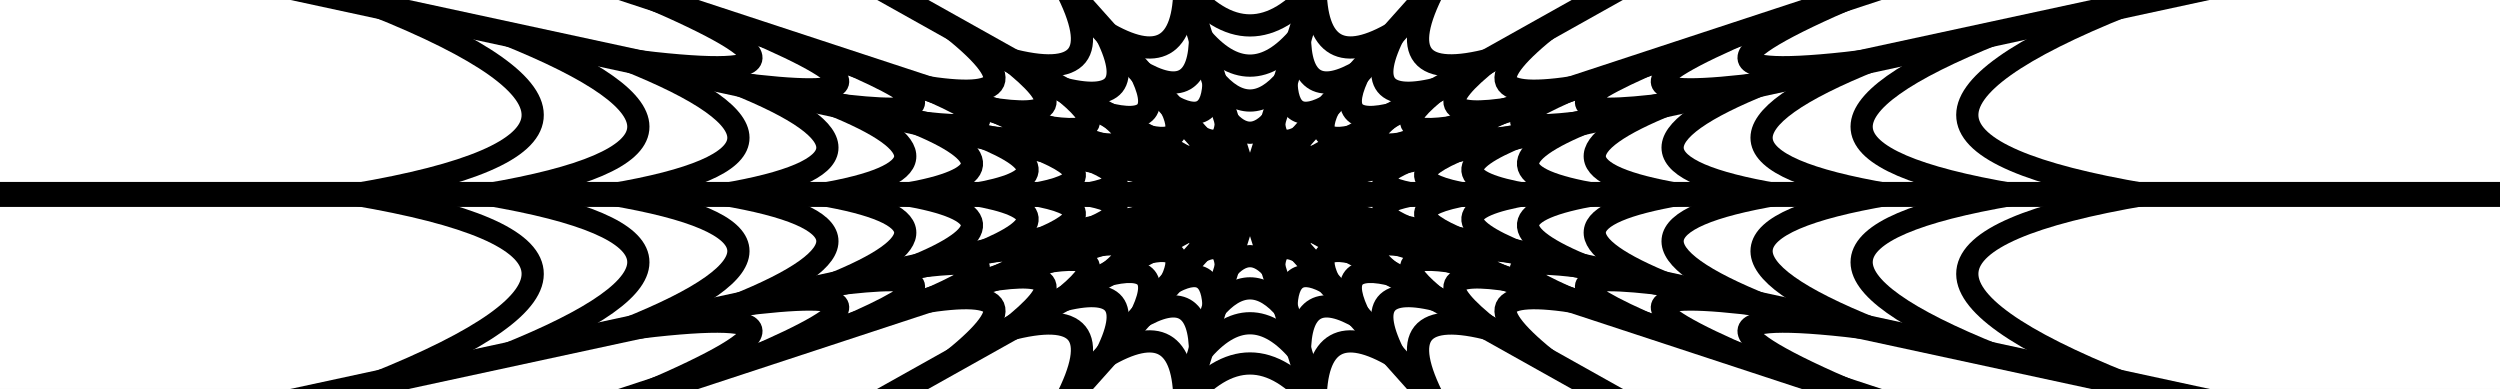
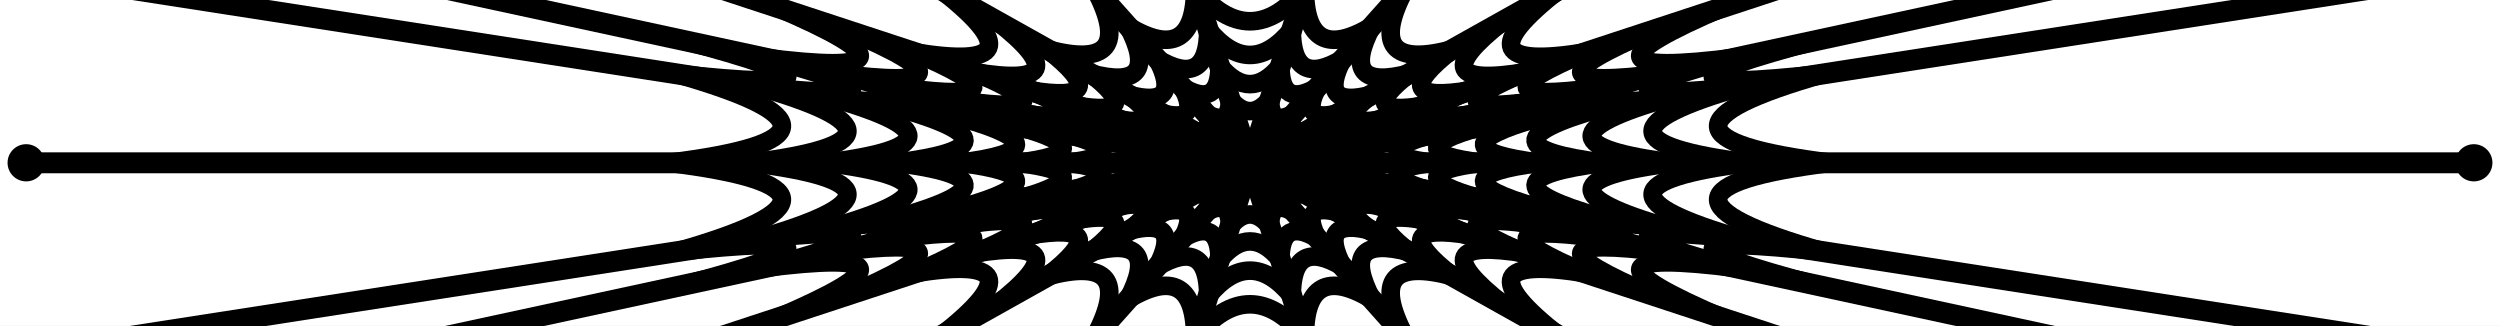
- <svg xmlns="http://www.w3.org/2000/svg" viewBox="-18 -2.8 36 5.6" width="36" height="5.6">
-   <rect x="-18" y="-2.8" width="36" height="5.6" fill="#fff" />
+ <svg xmlns="http://www.w3.org/2000/svg" viewBox="-21.5 -2.8 43 5.6" width="43" height="5.6">
+   <rect x="-21.5" y="-2.8" width="43" height="5.6" fill="#fff" />
  <g fill="none" stroke="#000" stroke-linecap="round">
+     <line x1="0" y1="0" x2="-19.5" y2="-3.024" stroke-width="0.36" />
    <line x1="0" y1="0" x2="-14" y2="-3.024" stroke-width="0.36" />
    <line x1="0" y1="0" x2="-9.2" y2="-3.024" stroke-width="0.36" />
    <line x1="0" y1="0" x2="-5.4" y2="-3.024" stroke-width="0.36" />
    <line x1="0" y1="0" x2="-2.7" y2="-3.024" stroke-width="0.36" />
    <line x1="0" y1="0" x2="-0.95" y2="-3.024" stroke-width="0.36" />
    <line x1="0" y1="0" x2="0.95" y2="-3.024" stroke-width="0.36" />
    <line x1="0" y1="0" x2="2.7" y2="-3.024" stroke-width="0.36" />
    <line x1="0" y1="0" x2="5.4" y2="-3.024" stroke-width="0.36" />
    <line x1="0" y1="0" x2="9.2" y2="-3.024" stroke-width="0.36" />
    <line x1="0" y1="0" x2="14" y2="-3.024" stroke-width="0.36" />
-     <line x1="0" y1="0" x2="18.36" y2="0" stroke-width="0.36" />
+     <line x1="0" y1="0" x2="19.5" y2="-3.024" stroke-width="0.36" />
+     <line x1="0" y1="0" x2="21.05" y2="0" stroke-width="0.36" />
+     <line x1="0" y1="0" x2="19.5" y2="3.024" stroke-width="0.36" />
    <line x1="0" y1="0" x2="14" y2="3.024" stroke-width="0.36" />
    <line x1="0" y1="0" x2="9.2" y2="3.024" stroke-width="0.36" />
    <line x1="0" y1="0" x2="5.4" y2="3.024" stroke-width="0.36" />
    <line x1="0" y1="0" x2="2.7" y2="3.024" stroke-width="0.36" />
    <line x1="0" y1="0" x2="0.95" y2="3.024" stroke-width="0.36" />
    <line x1="0" y1="0" x2="-0.95" y2="3.024" stroke-width="0.36" />
    <line x1="0" y1="0" x2="-2.7" y2="3.024" stroke-width="0.36" />
    <line x1="0" y1="0" x2="-5.4" y2="3.024" stroke-width="0.36" />
    <line x1="0" y1="0" x2="-9.2" y2="3.024" stroke-width="0.36" />
    <line x1="0" y1="0" x2="-14" y2="3.024" stroke-width="0.36" />
-     <line x1="0" y1="0" x2="-18.36" y2="0" stroke-width="0.36" />
+     <line x1="0" y1="0" x2="-19.5" y2="3.024" stroke-width="0.36" />
+     <line x1="0" y1="0" x2="-21.05" y2="0" stroke-width="0.36" />
+     <path d="M-1.136 -0.176 Q-0.701 -0.13 -1.124 -0.243" stroke-width="0.32" />
    <path d="M-1.124 -0.243 Q-0.687 -0.187 -1.093 -0.359" stroke-width="0.32" />
    <path d="M-1.093 -0.359 Q-0.65 -0.285 -1.003 -0.562" stroke-width="0.32" />
    <path d="M-1.003 -0.562 Q-0.548 -0.44 -0.766 -0.858" stroke-width="0.32" />
    <path d="M-0.766 -0.858 Q-0.344 -0.606 -0.345 -1.097" stroke-width="0.32" />
    <path d="M-0.345 -1.097 Q0 -0.68 0.345 -1.097" stroke-width="0.32" />
    <path d="M0.345 -1.097 Q0.344 -0.606 0.766 -0.858" stroke-width="0.32" />
    <path d="M0.766 -0.858 Q0.548 -0.44 1.003 -0.562" stroke-width="0.32" />
    <path d="M1.003 -0.562 Q0.65 -0.285 1.093 -0.359" stroke-width="0.32" />
    <path d="M1.093 -0.359 Q0.687 -0.187 1.124 -0.243" stroke-width="0.32" />
-     <path d="M1.124 -0.243 Q0.705 -0.075 1.15 0" stroke-width="0.32" />
-     <path d="M1.15 0 Q0.705 0.075 1.124 0.243" stroke-width="0.32" />
+     <path d="M1.124 -0.243 Q0.701 -0.13 1.136 -0.176" stroke-width="0.32" />
+     <path d="M1.136 -0.176 Q0.709 -0.055 1.15 0" stroke-width="0.32" />
+     <path d="M1.15 0 Q0.709 0.055 1.136 0.176" stroke-width="0.32" />
+     <path d="M1.136 0.176 Q0.701 0.13 1.124 0.243" stroke-width="0.32" />
    <path d="M1.124 0.243 Q0.687 0.187 1.093 0.359" stroke-width="0.32" />
    <path d="M1.093 0.359 Q0.65 0.285 1.003 0.562" stroke-width="0.32" />
    <path d="M1.003 0.562 Q0.548 0.44 0.766 0.858" stroke-width="0.32" />
    <path d="M0.766 0.858 Q0.344 0.606 0.345 1.097" stroke-width="0.32" />
    <path d="M0.345 1.097 Q0 0.68 -0.345 1.097" stroke-width="0.32" />
    <path d="M-0.345 1.097 Q-0.344 0.606 -0.766 0.858" stroke-width="0.32" />
    <path d="M-0.766 0.858 Q-0.548 0.44 -1.003 0.562" stroke-width="0.32" />
    <path d="M-1.003 0.562 Q-0.65 0.285 -1.093 0.359" stroke-width="0.32" />
    <path d="M-1.093 0.359 Q-0.687 0.187 -1.124 0.243" stroke-width="0.32" />
-     <path d="M-1.124 0.243 Q-0.705 0.075 -1.15 0" stroke-width="0.32" />
-     <path d="M-1.15 0 Q-0.705 -0.075 -1.124 -0.243" stroke-width="0.32" />
+     <path d="M-1.124 0.243 Q-0.701 0.13 -1.136 0.176" stroke-width="0.32" />
+     <path d="M-1.136 0.176 Q-0.709 0.055 -1.15 0" stroke-width="0.32" />
+     <path d="M-1.15 0 Q-0.709 -0.055 -1.136 -0.176" stroke-width="0.32" />
+     <path d="M-1.729 -0.268 Q-1.066 -0.198 -1.711 -0.369" stroke-width="0.32" />
    <path d="M-1.711 -0.369 Q-1.046 -0.284 -1.663 -0.546" stroke-width="0.32" />
    <path d="M-1.663 -0.546 Q-0.989 -0.434 -1.527 -0.855" stroke-width="0.32" />
    <path d="M-1.527 -0.855 Q-0.835 -0.67 -1.165 -1.305" stroke-width="0.32" />
    <path d="M-1.165 -1.305 Q-0.524 -0.922 -0.524 -1.67" stroke-width="0.32" />
    <path d="M-0.524 -1.67 Q0 -1.035 0.524 -1.67" stroke-width="0.32" />
    <path d="M0.524 -1.67 Q0.524 -0.922 1.165 -1.305" stroke-width="0.32" />
    <path d="M1.165 -1.305 Q0.835 -0.67 1.527 -0.855" stroke-width="0.32" />
    <path d="M1.527 -0.855 Q0.989 -0.434 1.663 -0.546" stroke-width="0.32" />
    <path d="M1.663 -0.546 Q1.046 -0.284 1.711 -0.369" stroke-width="0.32" />
-     <path d="M1.711 -0.369 Q1.073 -0.115 1.75 0" stroke-width="0.32" />
-     <path d="M1.75 0 Q1.073 0.115 1.711 0.369" stroke-width="0.32" />
+     <path d="M1.711 -0.369 Q1.066 -0.198 1.729 -0.268" stroke-width="0.32" />
+     <path d="M1.729 -0.268 Q1.079 -0.083 1.75 0" stroke-width="0.32" />
+     <path d="M1.75 0 Q1.079 0.083 1.729 0.268" stroke-width="0.32" />
+     <path d="M1.729 0.268 Q1.066 0.198 1.711 0.369" stroke-width="0.32" />
    <path d="M1.711 0.369 Q1.046 0.284 1.663 0.546" stroke-width="0.32" />
    <path d="M1.663 0.546 Q0.989 0.434 1.527 0.855" stroke-width="0.32" />
    <path d="M1.527 0.855 Q0.835 0.67 1.165 1.305" stroke-width="0.32" />
    <path d="M1.165 1.305 Q0.524 0.922 0.524 1.67" stroke-width="0.32" />
    <path d="M0.524 1.67 Q0 1.035 -0.524 1.67" stroke-width="0.32" />
    <path d="M-0.524 1.67 Q-0.524 0.922 -1.165 1.305" stroke-width="0.32" />
    <path d="M-1.165 1.305 Q-0.835 0.67 -1.527 0.855" stroke-width="0.32" />
    <path d="M-1.527 0.855 Q-0.989 0.434 -1.663 0.546" stroke-width="0.32" />
    <path d="M-1.663 0.546 Q-1.046 0.284 -1.711 0.369" stroke-width="0.32" />
-     <path d="M-1.711 0.369 Q-1.073 0.115 -1.75 0" stroke-width="0.32" />
-     <path d="M-1.75 0 Q-1.073 -0.115 -1.711 -0.369" stroke-width="0.32" />
+     <path d="M-1.711 0.369 Q-1.066 0.198 -1.729 0.268" stroke-width="0.32" />
+     <path d="M-1.729 0.268 Q-1.079 0.083 -1.75 0" stroke-width="0.32" />
+     <path d="M-1.75 0 Q-1.079 -0.083 -1.729 -0.268" stroke-width="0.32" />
+     <path d="M-2.372 -0.368 Q-1.462 -0.271 -2.346 -0.507" stroke-width="0.32" />
    <path d="M-2.346 -0.507 Q-1.434 -0.389 -2.28 -0.749" stroke-width="0.32" />
    <path d="M-2.28 -0.749 Q-1.356 -0.596 -2.094 -1.173" stroke-width="0.32" />
    <path d="M-2.094 -1.173 Q-1.145 -0.918 -1.598 -1.79" stroke-width="0.32" />
    <path d="M-1.598 -1.79 Q-0.719 -1.265 -0.719 -2.29" stroke-width="0.32" />
    <path d="M-0.719 -2.29 Q0 -1.42 0.719 -2.29" stroke-width="0.32" />
    <path d="M0.719 -2.29 Q0.719 -1.265 1.598 -1.79" stroke-width="0.32" />
    <path d="M1.598 -1.79 Q1.145 -0.918 2.094 -1.173" stroke-width="0.32" />
    <path d="M2.094 -1.173 Q1.356 -0.596 2.28 -0.749" stroke-width="0.32" />
    <path d="M2.28 -0.749 Q1.434 -0.389 2.346 -0.507" stroke-width="0.32" />
-     <path d="M2.346 -0.507 Q1.471 -0.157 2.4 0" stroke-width="0.32" />
-     <path d="M2.4 0 Q1.471 0.157 2.346 0.507" stroke-width="0.32" />
+     <path d="M2.346 -0.507 Q1.462 -0.271 2.372 -0.368" stroke-width="0.32" />
+     <path d="M2.372 -0.368 Q1.479 -0.114 2.4 0" stroke-width="0.32" />
+     <path d="M2.4 0 Q1.479 0.114 2.372 0.368" stroke-width="0.32" />
+     <path d="M2.372 0.368 Q1.462 0.271 2.346 0.507" stroke-width="0.32" />
    <path d="M2.346 0.507 Q1.434 0.389 2.28 0.749" stroke-width="0.32" />
    <path d="M2.28 0.749 Q1.356 0.596 2.094 1.173" stroke-width="0.32" />
    <path d="M2.094 1.173 Q1.145 0.918 1.598 1.79" stroke-width="0.32" />
    <path d="M1.598 1.79 Q0.719 1.265 0.719 2.29" stroke-width="0.32" />
    <path d="M0.719 2.29 Q0 1.42 -0.719 2.29" stroke-width="0.32" />
    <path d="M-0.719 2.29 Q-0.719 1.265 -1.598 1.79" stroke-width="0.32" />
    <path d="M-1.598 1.79 Q-1.145 0.918 -2.094 1.173" stroke-width="0.32" />
    <path d="M-2.094 1.173 Q-1.356 0.596 -2.28 0.749" stroke-width="0.32" />
    <path d="M-2.28 0.749 Q-1.434 0.389 -2.346 0.507" stroke-width="0.32" />
-     <path d="M-2.346 0.507 Q-1.471 0.157 -2.4 0" stroke-width="0.32" />
-     <path d="M-2.4 0 Q-1.471 -0.157 -2.346 -0.507" stroke-width="0.32" />
+     <path d="M-2.346 0.507 Q-1.462 0.271 -2.372 0.368" stroke-width="0.32" />
+     <path d="M-2.372 0.368 Q-1.479 0.114 -2.4 0" stroke-width="0.32" />
+     <path d="M-2.4 0 Q-1.479 -0.114 -2.372 -0.368" stroke-width="0.32" />
+     <path d="M-3.113 -0.483 Q-1.919 -0.356 -3.079 -0.665" stroke-width="0.32" />
    <path d="M-3.079 -0.665 Q-1.882 -0.511 -2.993 -0.984" stroke-width="0.32" />
    <path d="M-2.993 -0.984 Q-1.78 -0.782 -2.748 -1.539" stroke-width="0.32" />
    <path d="M-2.748 -1.539 Q-1.502 -1.206 -2.098 -2.35" stroke-width="0.32" />
    <path d="M-2.098 -2.35 Q-0.943 -1.66 -0.944 -3.005" stroke-width="0.32" />
    <path d="M-0.944 -3.005 Q0 -1.863 0.944 -3.005" stroke-width="0.32" />
    <path d="M0.944 -3.005 Q0.943 -1.66 2.098 -2.35" stroke-width="0.32" />
    <path d="M2.098 -2.35 Q1.502 -1.206 2.748 -1.539" stroke-width="0.32" />
    <path d="M2.748 -1.539 Q1.78 -0.782 2.993 -0.984" stroke-width="0.32" />
    <path d="M2.993 -0.984 Q1.882 -0.511 3.079 -0.665" stroke-width="0.32" />
-     <path d="M3.079 -0.665 Q1.931 -0.206 3.15 0" stroke-width="0.32" />
-     <path d="M3.15 0 Q1.931 0.206 3.079 0.665" stroke-width="0.32" />
+     <path d="M3.079 -0.665 Q1.919 -0.356 3.113 -0.483" stroke-width="0.32" />
+     <path d="M3.113 -0.483 Q1.942 -0.15 3.15 0" stroke-width="0.32" />
+     <path d="M3.15 0 Q1.942 0.15 3.113 0.483" stroke-width="0.32" />
+     <path d="M3.113 0.483 Q1.919 0.356 3.079 0.665" stroke-width="0.32" />
    <path d="M3.079 0.665 Q1.882 0.511 2.993 0.984" stroke-width="0.32" />
    <path d="M2.993 0.984 Q1.78 0.782 2.748 1.539" stroke-width="0.32" />
    <path d="M2.748 1.539 Q1.502 1.206 2.098 2.35" stroke-width="0.32" />
    <path d="M2.098 2.35 Q0.943 1.66 0.944 3.005" stroke-width="0.32" />
    <path d="M0.944 3.005 Q0 1.863 -0.944 3.005" stroke-width="0.32" />
    <path d="M-0.944 3.005 Q-0.943 1.66 -2.098 2.35" stroke-width="0.32" />
    <path d="M-2.098 2.35 Q-1.502 1.206 -2.748 1.539" stroke-width="0.32" />
    <path d="M-2.748 1.539 Q-1.78 0.782 -2.993 0.984" stroke-width="0.32" />
    <path d="M-2.993 0.984 Q-1.882 0.511 -3.079 0.665" stroke-width="0.32" />
-     <path d="M-3.079 0.665 Q-1.931 0.206 -3.15 0" stroke-width="0.32" />
-     <path d="M-3.15 0 Q-1.931 -0.206 -3.079 -0.665" stroke-width="0.32" />
+     <path d="M-3.079 0.665 Q-1.919 0.356 -3.113 0.483" stroke-width="0.32" />
+     <path d="M-3.113 0.483 Q-1.942 0.15 -3.15 0" stroke-width="0.32" />
+     <path d="M-3.15 0 Q-1.942 -0.15 -3.113 -0.483" stroke-width="0.32" />
+     <path d="M-3.953 -0.613 Q-2.437 -0.452 -3.91 -0.845" stroke-width="0.32" />
    <path d="M-3.91 -0.845 Q-2.39 -0.649 -3.8 -1.249" stroke-width="0.32" />
    <path d="M-3.8 -1.249 Q-2.26 -0.993 -3.49 -1.954" stroke-width="0.32" />
    <path d="M-3.49 -1.954 Q-1.908 -1.531 -2.664 -2.984" stroke-width="0.32" />
    <path d="M2.664 -2.984 Q1.908 -1.531 3.49 -1.954" stroke-width="0.32" />
    <path d="M3.49 -1.954 Q2.26 -0.993 3.8 -1.249" stroke-width="0.32" />
    <path d="M3.8 -1.249 Q2.39 -0.649 3.91 -0.845" stroke-width="0.32" />
-     <path d="M3.91 -0.845 Q2.452 -0.262 4 0" stroke-width="0.32" />
-     <path d="M4 0 Q2.452 0.262 3.91 0.845" stroke-width="0.32" />
+     <path d="M3.91 -0.845 Q2.437 -0.452 3.953 -0.613" stroke-width="0.32" />
+     <path d="M3.953 -0.613 Q2.465 -0.19 4 0" stroke-width="0.32" />
+     <path d="M4 0 Q2.465 0.19 3.953 0.613" stroke-width="0.32" />
+     <path d="M3.953 0.613 Q2.437 0.452 3.91 0.845" stroke-width="0.32" />
    <path d="M3.91 0.845 Q2.39 0.649 3.8 1.249" stroke-width="0.32" />
    <path d="M3.8 1.249 Q2.26 0.993 3.49 1.954" stroke-width="0.32" />
    <path d="M3.49 1.954 Q1.908 1.531 2.664 2.984" stroke-width="0.32" />
    <path d="M-2.664 2.984 Q-1.908 1.531 -3.49 1.954" stroke-width="0.32" />
    <path d="M-3.49 1.954 Q-2.26 0.993 -3.8 1.249" stroke-width="0.32" />
    <path d="M-3.8 1.249 Q-2.39 0.649 -3.91 0.845" stroke-width="0.32" />
-     <path d="M-3.91 0.845 Q-2.452 0.262 -4 0" stroke-width="0.32" />
-     <path d="M-4 0 Q-2.452 -0.262 -3.91 -0.845" stroke-width="0.32" />
+     <path d="M-3.91 0.845 Q-2.437 0.452 -3.953 0.613" stroke-width="0.32" />
+     <path d="M-3.953 0.613 Q-2.465 0.19 -4 0" stroke-width="0.32" />
+     <path d="M-4 0 Q-2.465 -0.19 -3.953 -0.613" stroke-width="0.32" />
+     <path d="M-4.941 -0.766 Q-3.047 -0.565 -4.887 -1.056" stroke-width="0.32" />
    <path d="M-4.887 -1.056 Q-2.988 -0.811 -4.75 -1.561" stroke-width="0.32" />
    <path d="M-4.75 -1.561 Q-2.825 -1.241 -4.362 -2.443" stroke-width="0.32" />
    <path d="M4.362 -2.443 Q2.825 -1.241 4.75 -1.561" stroke-width="0.32" />
    <path d="M4.75 -1.561 Q2.988 -0.811 4.887 -1.056" stroke-width="0.32" />
-     <path d="M4.887 -1.056 Q3.065 -0.327 5 0" stroke-width="0.32" />
-     <path d="M5 0 Q3.065 0.327 4.887 1.056" stroke-width="0.32" />
+     <path d="M4.887 -1.056 Q3.047 -0.565 4.941 -0.766" stroke-width="0.32" />
+     <path d="M4.941 -0.766 Q3.082 -0.237 5 0" stroke-width="0.32" />
+     <path d="M5 0 Q3.082 0.237 4.941 0.766" stroke-width="0.32" />
+     <path d="M4.941 0.766 Q3.047 0.565 4.887 1.056" stroke-width="0.32" />
    <path d="M4.887 1.056 Q2.988 0.811 4.75 1.561" stroke-width="0.32" />
    <path d="M4.75 1.561 Q2.825 1.241 4.362 2.443" stroke-width="0.32" />
    <path d="M-4.362 2.443 Q-2.825 1.241 -4.75 1.561" stroke-width="0.32" />
    <path d="M-4.75 1.561 Q-2.988 0.811 -4.887 1.056" stroke-width="0.32" />
-     <path d="M-4.887 1.056 Q-3.065 0.327 -5 0" stroke-width="0.32" />
-     <path d="M-5 0 Q-3.065 -0.327 -4.887 -1.056" stroke-width="0.32" />
-     <path d="M-6.06 -1.309 Q-3.705 -1.006 -5.89 -1.936" stroke-width="0.32" />
-     <path d="M5.89 -1.936 Q3.705 -1.006 6.06 -1.309" stroke-width="0.32" />
-     <path d="M6.06 -1.309 Q3.801 -0.406 6.2 0" stroke-width="0.32" />
-     <path d="M6.2 0 Q3.801 0.406 6.06 1.309" stroke-width="0.32" />
-     <path d="M6.06 1.309 Q3.705 1.006 5.89 1.936" stroke-width="0.32" />
-     <path d="M-5.89 1.936 Q-3.705 1.006 -6.06 1.309" stroke-width="0.32" />
-     <path d="M-6.06 1.309 Q-3.801 0.406 -6.2 0" stroke-width="0.32" />
-     <path d="M-6.2 0 Q-3.801 -0.406 -6.06 -1.309" stroke-width="0.32" />
-     <path d="M-7.429 -1.605 Q-4.541 -1.233 -7.22 -2.373" stroke-width="0.32" />
-     <path d="M7.22 -2.373 Q4.541 -1.233 7.429 -1.605" stroke-width="0.32" />
-     <path d="M7.429 -1.605 Q4.659 -0.497 7.6 0" stroke-width="0.32" />
-     <path d="M7.6 0 Q4.659 0.497 7.429 1.605" stroke-width="0.32" />
-     <path d="M7.429 1.605 Q4.541 1.233 7.22 2.373" stroke-width="0.32" />
-     <path d="M-7.22 2.373 Q-4.541 1.233 -7.429 1.605" stroke-width="0.32" />
-     <path d="M-7.429 1.605 Q-4.659 0.497 -7.6 0" stroke-width="0.32" />
-     <path d="M-7.6 0 Q-4.659 -0.497 -7.429 -1.605" stroke-width="0.32" />
-     <path d="M-8.993 -1.942 Q-5.497 -1.493 -8.74 -2.873" stroke-width="0.32" />
-     <path d="M8.74 -2.873 Q5.497 -1.493 8.993 -1.942" stroke-width="0.32" />
-     <path d="M8.993 -1.942 Q5.64 -0.602 9.2 0" stroke-width="0.32" />
-     <path d="M9.2 0 Q5.64 0.602 8.993 1.942" stroke-width="0.32" />
-     <path d="M8.993 1.942 Q5.497 1.493 8.74 2.873" stroke-width="0.32" />
-     <path d="M-8.74 2.873 Q-5.497 1.493 -8.993 1.942" stroke-width="0.32" />
-     <path d="M-8.993 1.942 Q-5.64 0.602 -9.2 0" stroke-width="0.32" />
-     <path d="M-9.2 0 Q-5.64 -0.602 -8.993 -1.942" stroke-width="0.32" />
-     <path d="M10.752 -2.322 Q6.743 -0.72 11 0" stroke-width="0.32" />
-     <path d="M11 0 Q6.743 0.72 10.752 2.322" stroke-width="0.32" />
-     <path d="M-10.752 2.322 Q-6.743 0.72 -11 0" stroke-width="0.32" />
-     <path d="M-11 0 Q-6.743 -0.72 -10.752 -2.322" stroke-width="0.32" />
-     <path d="M12.609 -2.724 Q7.908 -0.844 12.9 0" stroke-width="0.32" />
-     <path d="M12.9 0 Q7.908 0.844 12.609 2.724" stroke-width="0.32" />
-     <path d="M-12.609 2.724 Q-7.908 0.844 -12.9 0" stroke-width="0.32" />
-     <path d="M-12.9 0 Q-7.908 -0.844 -12.609 -2.724" stroke-width="0.32" />
+     <path d="M-4.887 1.056 Q-3.047 0.565 -4.941 0.766" stroke-width="0.32" />
+     <path d="M-4.941 0.766 Q-3.082 0.237 -5 0" stroke-width="0.32" />
+     <path d="M-5 0 Q-3.082 -0.237 -4.941 -0.766" stroke-width="0.32" />
+     <path d="M-6.028 -0.935 Q-3.717 -0.689 -5.963 -1.288" stroke-width="0.32" />
+     <path d="M-5.963 -1.288 Q-3.645 -0.99 -5.795 -1.905" stroke-width="0.32" />
+     <path d="M-5.795 -1.905 Q-3.446 -1.514 -5.322 -2.981" stroke-width="0.32" />
+     <path d="M5.322 -2.981 Q3.446 -1.514 5.795 -1.905" stroke-width="0.32" />
+     <path d="M5.795 -1.905 Q3.645 -0.99 5.963 -1.288" stroke-width="0.32" />
+     <path d="M5.963 -1.288 Q3.717 -0.689 6.028 -0.935" stroke-width="0.32" />
+     <path d="M6.028 -0.935 Q3.76 -0.29 6.1 0" stroke-width="0.32" />
+     <path d="M6.1 0 Q3.76 0.29 6.028 0.935" stroke-width="0.32" />
+     <path d="M6.028 0.935 Q3.717 0.689 5.963 1.288" stroke-width="0.32" />
+     <path d="M5.963 1.288 Q3.645 0.99 5.795 1.905" stroke-width="0.32" />
+     <path d="M5.795 1.905 Q3.446 1.514 5.322 2.981" stroke-width="0.32" />
+     <path d="M-5.322 2.981 Q-3.446 1.514 -5.795 1.905" stroke-width="0.32" />
+     <path d="M-5.795 1.905 Q-3.645 0.99 -5.963 1.288" stroke-width="0.32" />
+     <path d="M-5.963 1.288 Q-3.717 0.689 -6.028 0.935" stroke-width="0.32" />
+     <path d="M-6.028 0.935 Q-3.76 0.29 -6.1 0" stroke-width="0.32" />
+     <path d="M-6.1 0 Q-3.76 -0.29 -6.028 -0.935" stroke-width="0.32" />
+     <path d="M-7.214 -1.119 Q-4.448 -0.825 -7.135 -1.541" stroke-width="0.32" />
+     <path d="M-7.135 -1.541 Q-4.362 -1.184 -6.935 -2.28" stroke-width="0.32" />
+     <path d="M6.935 -2.28 Q4.362 -1.184 7.135 -1.541" stroke-width="0.32" />
+     <path d="M7.135 -1.541 Q4.448 -0.825 7.214 -1.119" stroke-width="0.32" />
+     <path d="M7.214 -1.119 Q4.499 -0.347 7.3 0" stroke-width="0.32" />
+     <path d="M7.3 0 Q4.499 0.347 7.214 1.119" stroke-width="0.32" />
+     <path d="M7.214 1.119 Q4.448 0.825 7.135 1.541" stroke-width="0.32" />
+     <path d="M7.135 1.541 Q4.362 1.184 6.935 2.28" stroke-width="0.32" />
+     <path d="M-6.935 2.28 Q-4.362 1.184 -7.135 1.541" stroke-width="0.32" />
+     <path d="M-7.135 1.541 Q-4.448 0.825 -7.214 1.119" stroke-width="0.32" />
+     <path d="M-7.214 1.119 Q-4.499 0.347 -7.3 0" stroke-width="0.32" />
+     <path d="M-7.3 0 Q-4.499 -0.347 -7.214 -1.119" stroke-width="0.32" />
+     <path d="M-8.498 -1.318 Q-5.24 -0.971 -8.406 -1.816" stroke-width="0.32" />
+     <path d="M-8.406 -1.816 Q-5.139 -1.395 -8.17 -2.685" stroke-width="0.32" />
+     <path d="M8.17 -2.685 Q5.139 -1.395 8.406 -1.816" stroke-width="0.32" />
+     <path d="M8.406 -1.816 Q5.24 -0.971 8.498 -1.318" stroke-width="0.32" />
+     <path d="M8.498 -1.318 Q5.301 -0.409 8.6 0" stroke-width="0.32" />
+     <path d="M8.6 0 Q5.301 0.409 8.498 1.318" stroke-width="0.32" />
+     <path d="M8.498 1.318 Q5.24 0.971 8.406 1.816" stroke-width="0.32" />
+     <path d="M8.406 1.816 Q5.139 1.395 8.17 2.685" stroke-width="0.32" />
+     <path d="M-8.17 2.685 Q-5.139 1.395 -8.406 1.816" stroke-width="0.32" />
+     <path d="M-8.406 1.816 Q-5.24 0.971 -8.498 1.318" stroke-width="0.32" />
+     <path d="M-8.498 1.318 Q-5.301 0.409 -8.6 0" stroke-width="0.32" />
+     <path d="M-8.6 0 Q-5.301 -0.409 -8.498 -1.318" stroke-width="0.32" />
+     <path d="M-9.882 -1.532 Q-6.093 -1.13 -9.775 -2.111" stroke-width="0.32" />
+     <path d="M9.775 -2.111 Q6.093 -1.13 9.882 -1.532" stroke-width="0.32" />
+     <path d="M9.882 -1.532 Q6.163 -0.475 10 0" stroke-width="0.32" />
+     <path d="M10 0 Q6.163 0.475 9.882 1.532" stroke-width="0.32" />
+     <path d="M9.882 1.532 Q6.093 1.13 9.775 2.111" stroke-width="0.32" />
+     <path d="M-9.775 2.111 Q-6.093 1.13 -9.882 1.532" stroke-width="0.32" />
+     <path d="M-9.882 1.532 Q-6.163 0.475 -10 0" stroke-width="0.32" />
+     <path d="M-10 0 Q-6.163 -0.475 -9.882 -1.532" stroke-width="0.32" />
  </g>
  <circle cx="0" cy="0" r="0.55" fill="#000" />
+   <circle cx="21.05" cy="0" r="0.32" fill="#000" />
+   <circle cx="-21.05" cy="0" r="0.32" fill="#000" />
</svg>
